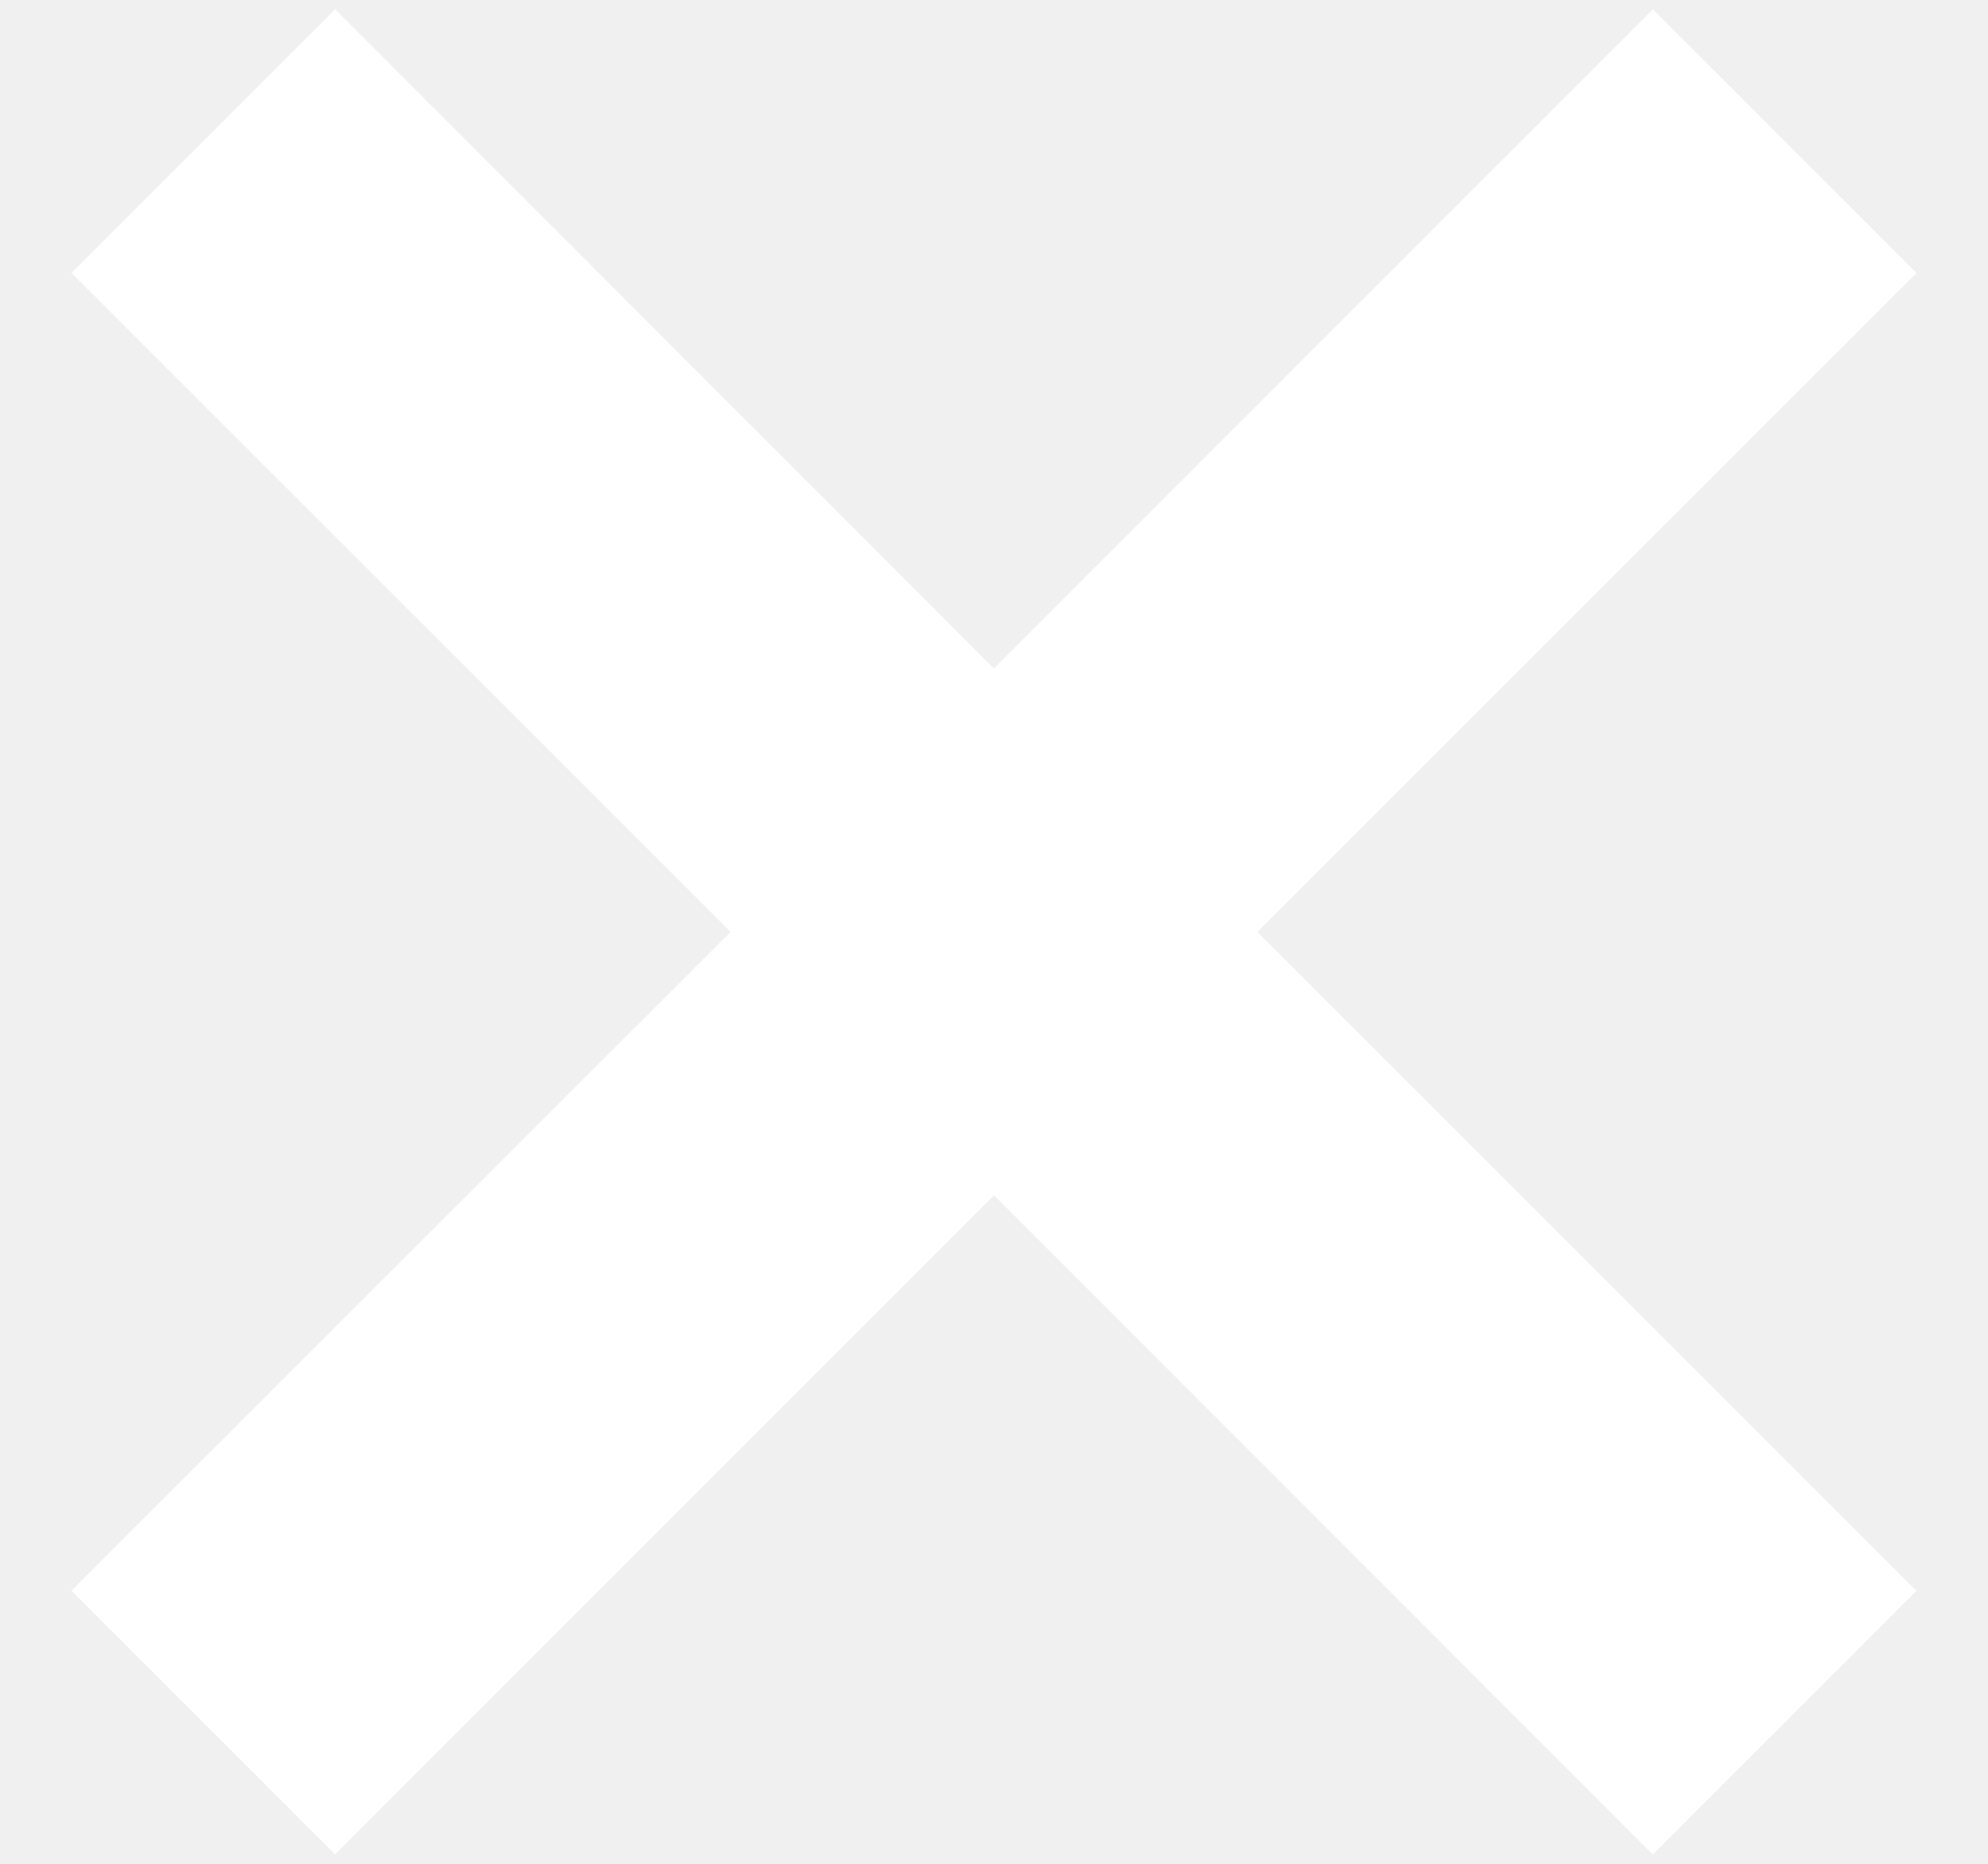
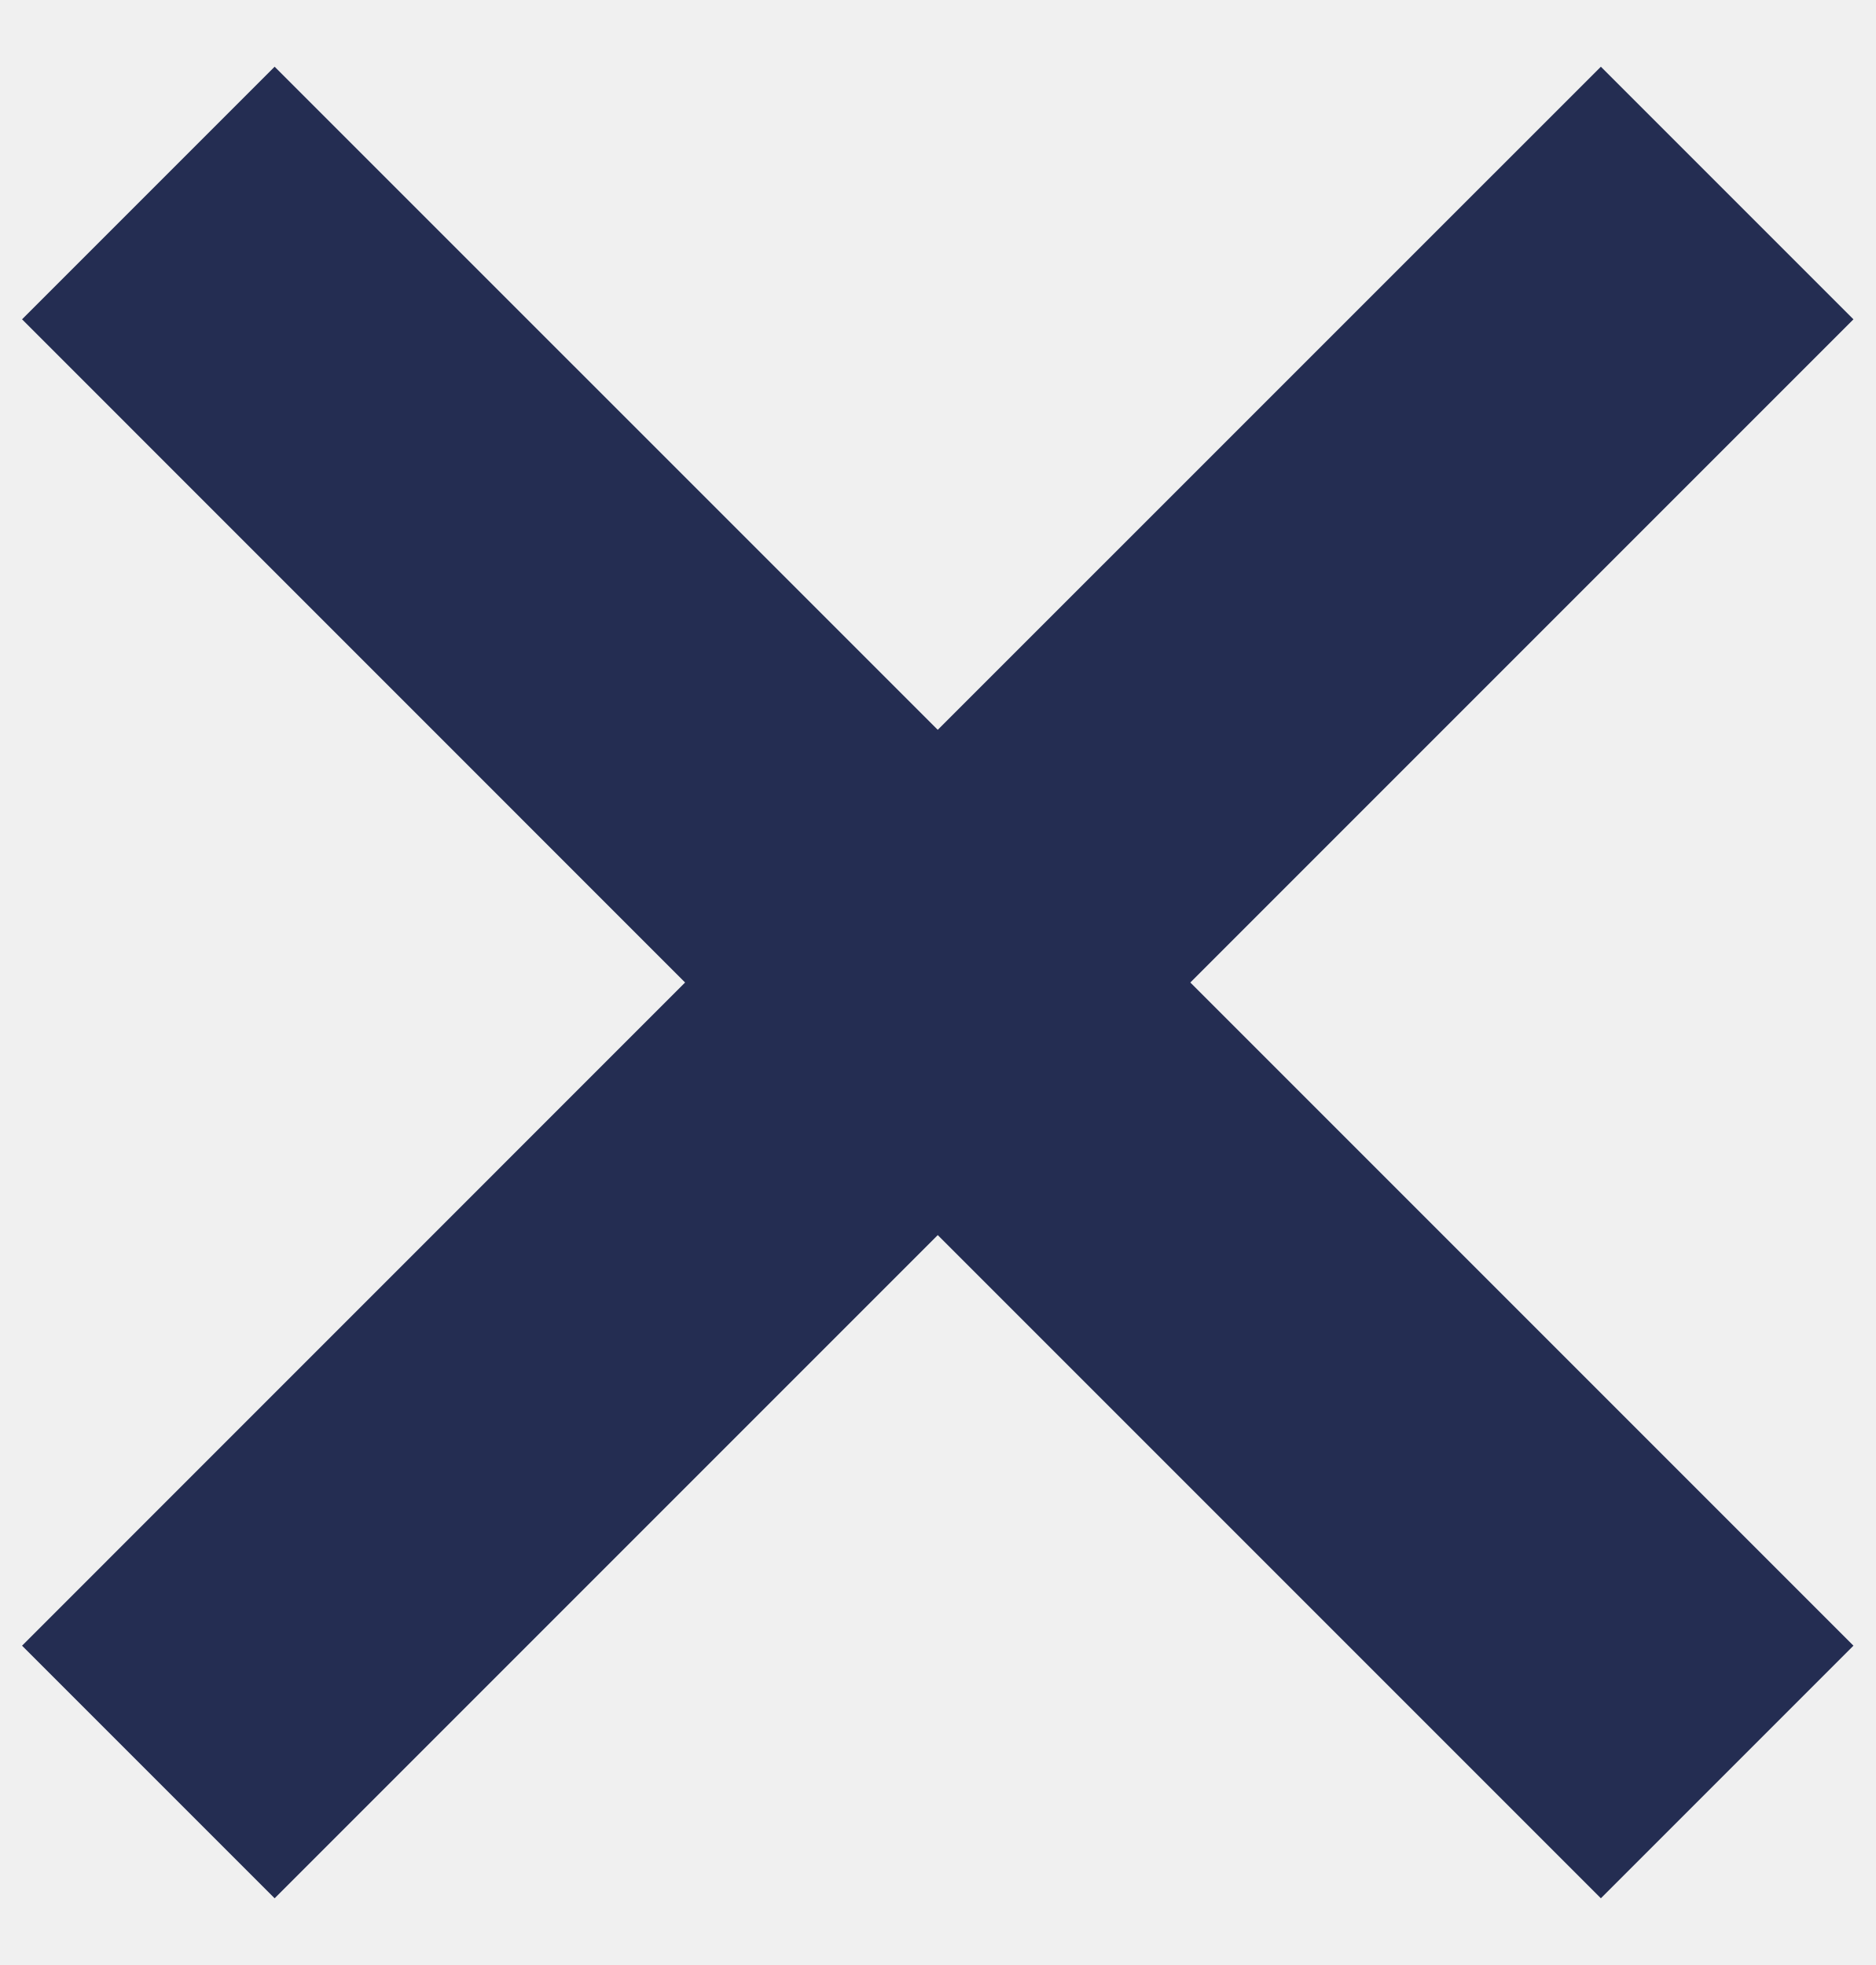
- <svg xmlns="http://www.w3.org/2000/svg" width="16" height="15">
-   <path fill="#FFF" fill-rule="evenodd" d="M8 5.379L13.303.075l2.122 2.122L10.12 7.5l5.304 5.303-2.122 2.122L8 9.62l-5.303 5.304-2.122-2.122L5.88 7.5.575 2.197 2.697.075 8 5.38z" />
+ <svg xmlns="http://www.w3.org/2000/svg" width="21" height="22">
+   <path fill="#242D52" fill-rule="evenodd" d="M17.925.747l2.828 2.828L13.328 11l7.425 7.425-2.828 2.828-7.425-7.425-7.425 7.425-2.828-2.828L7.671 11 .247 3.575 3.075.747 10.5 8.171 17.925.747z" />
</svg>
